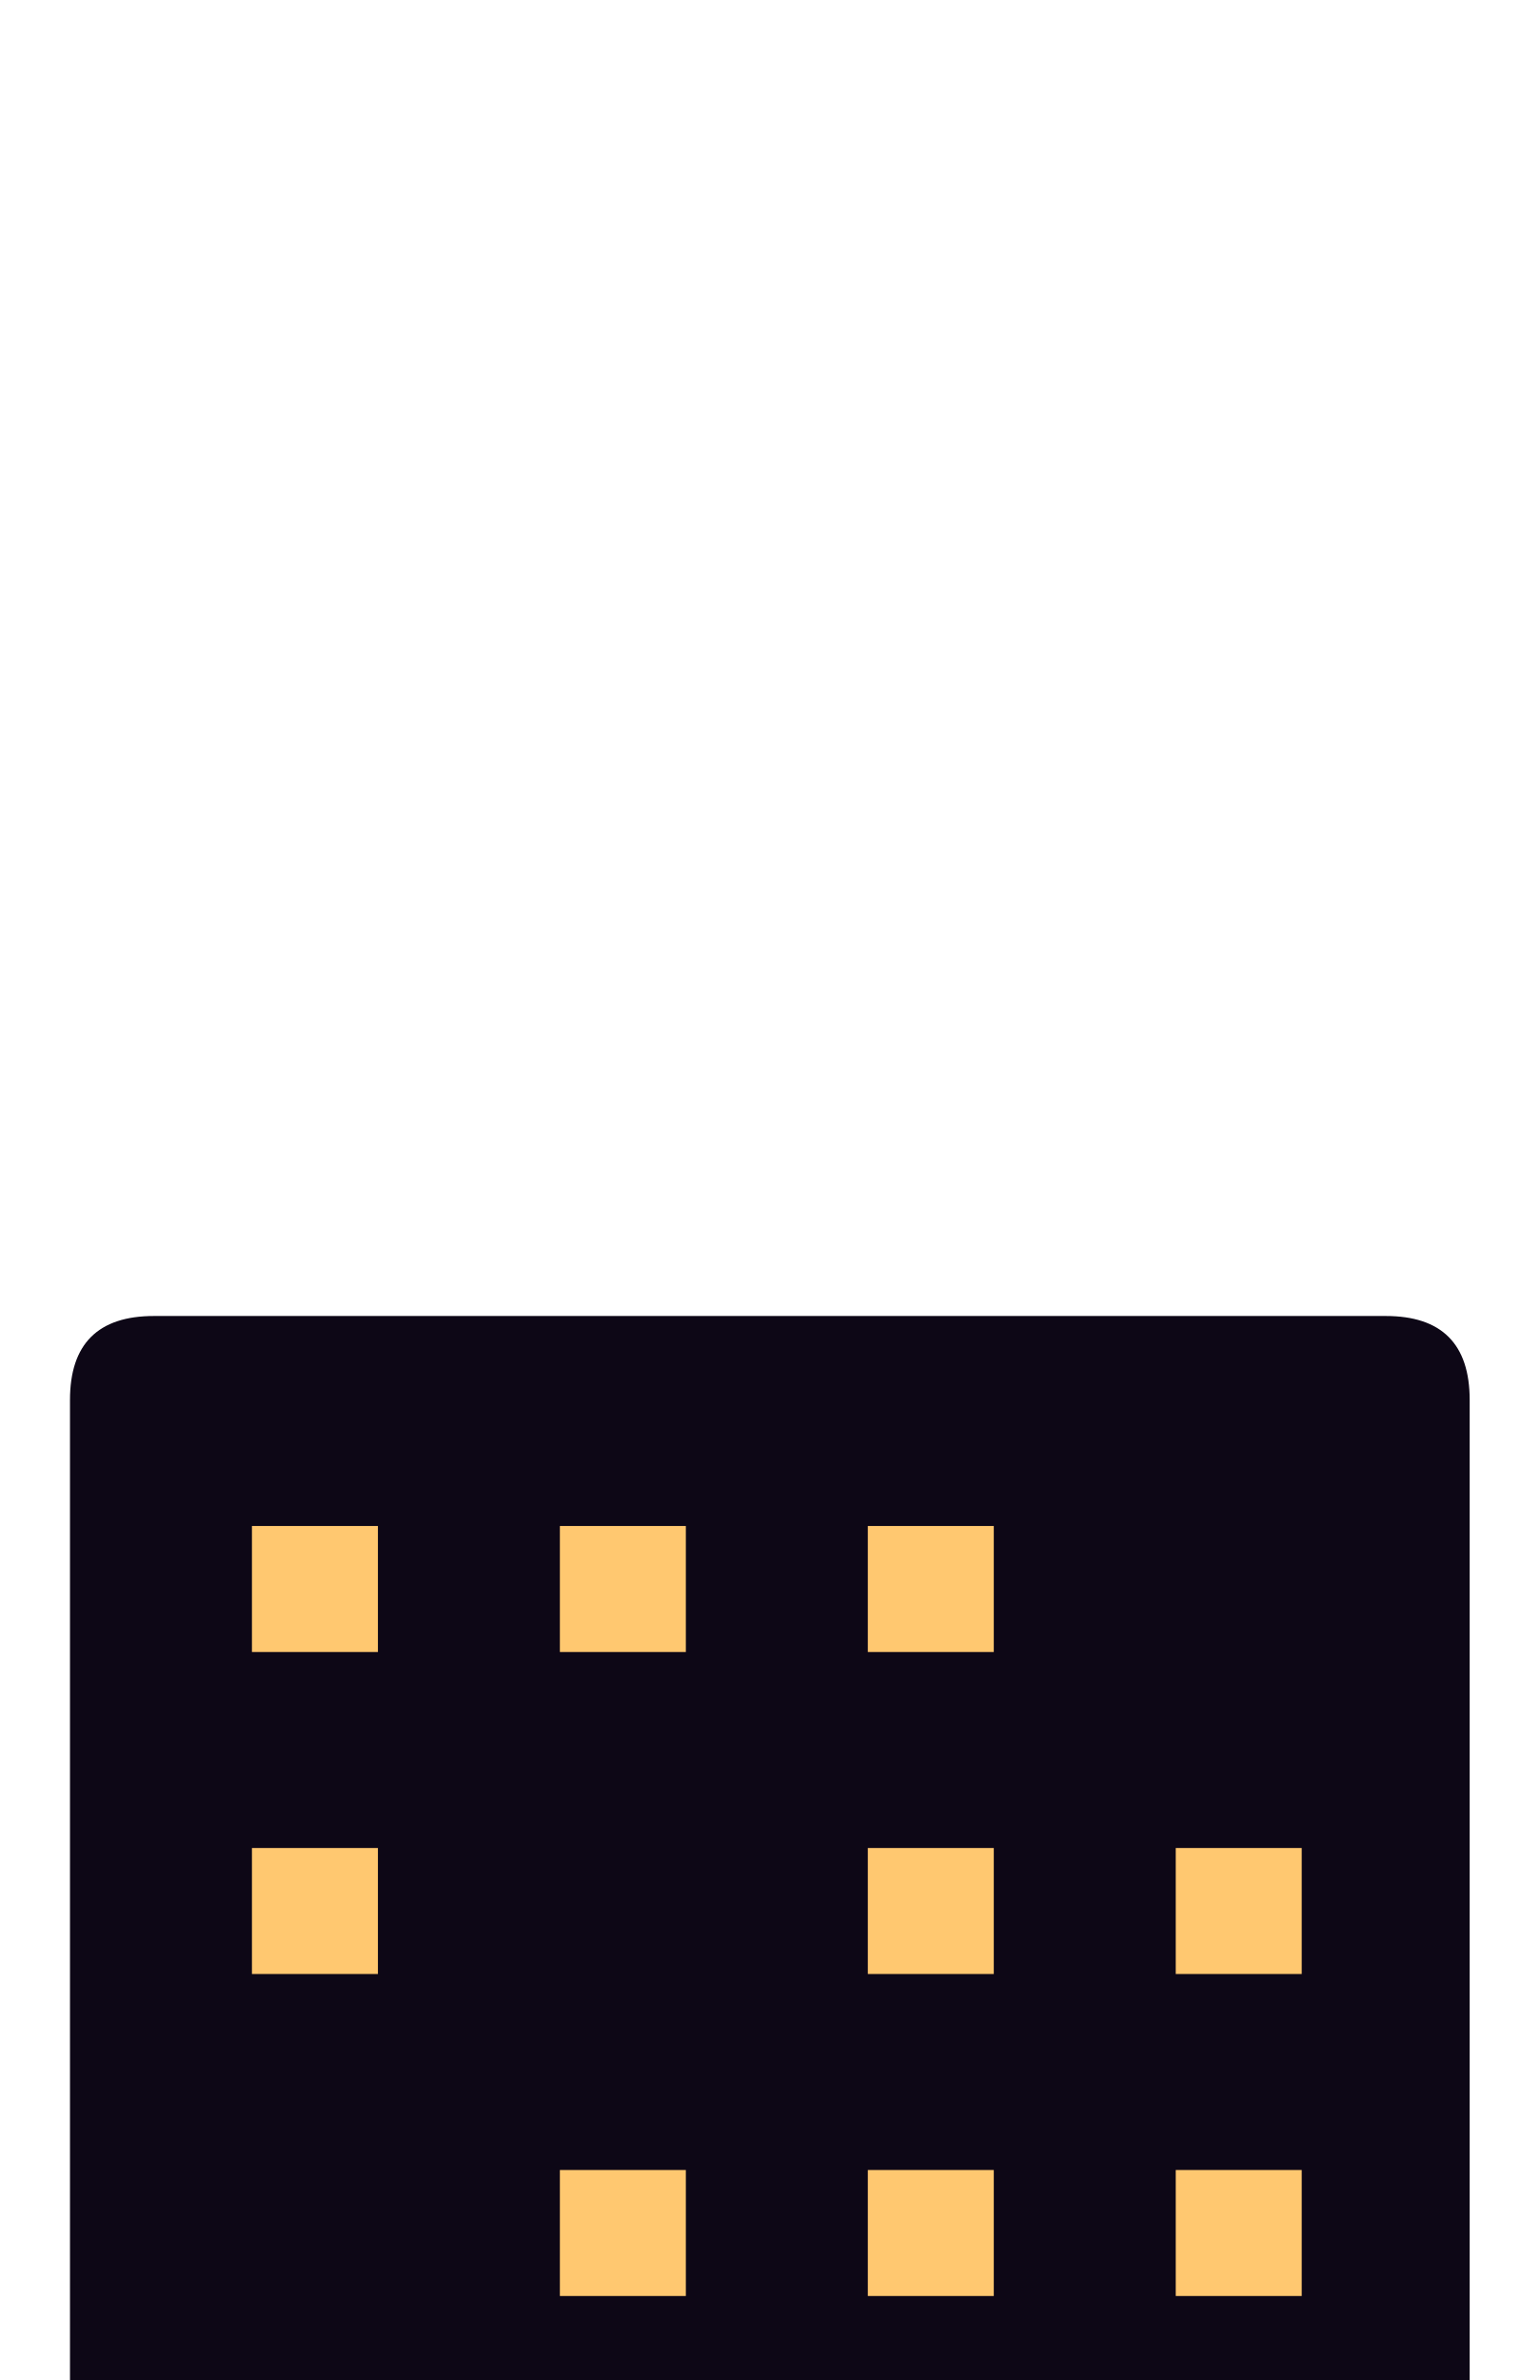
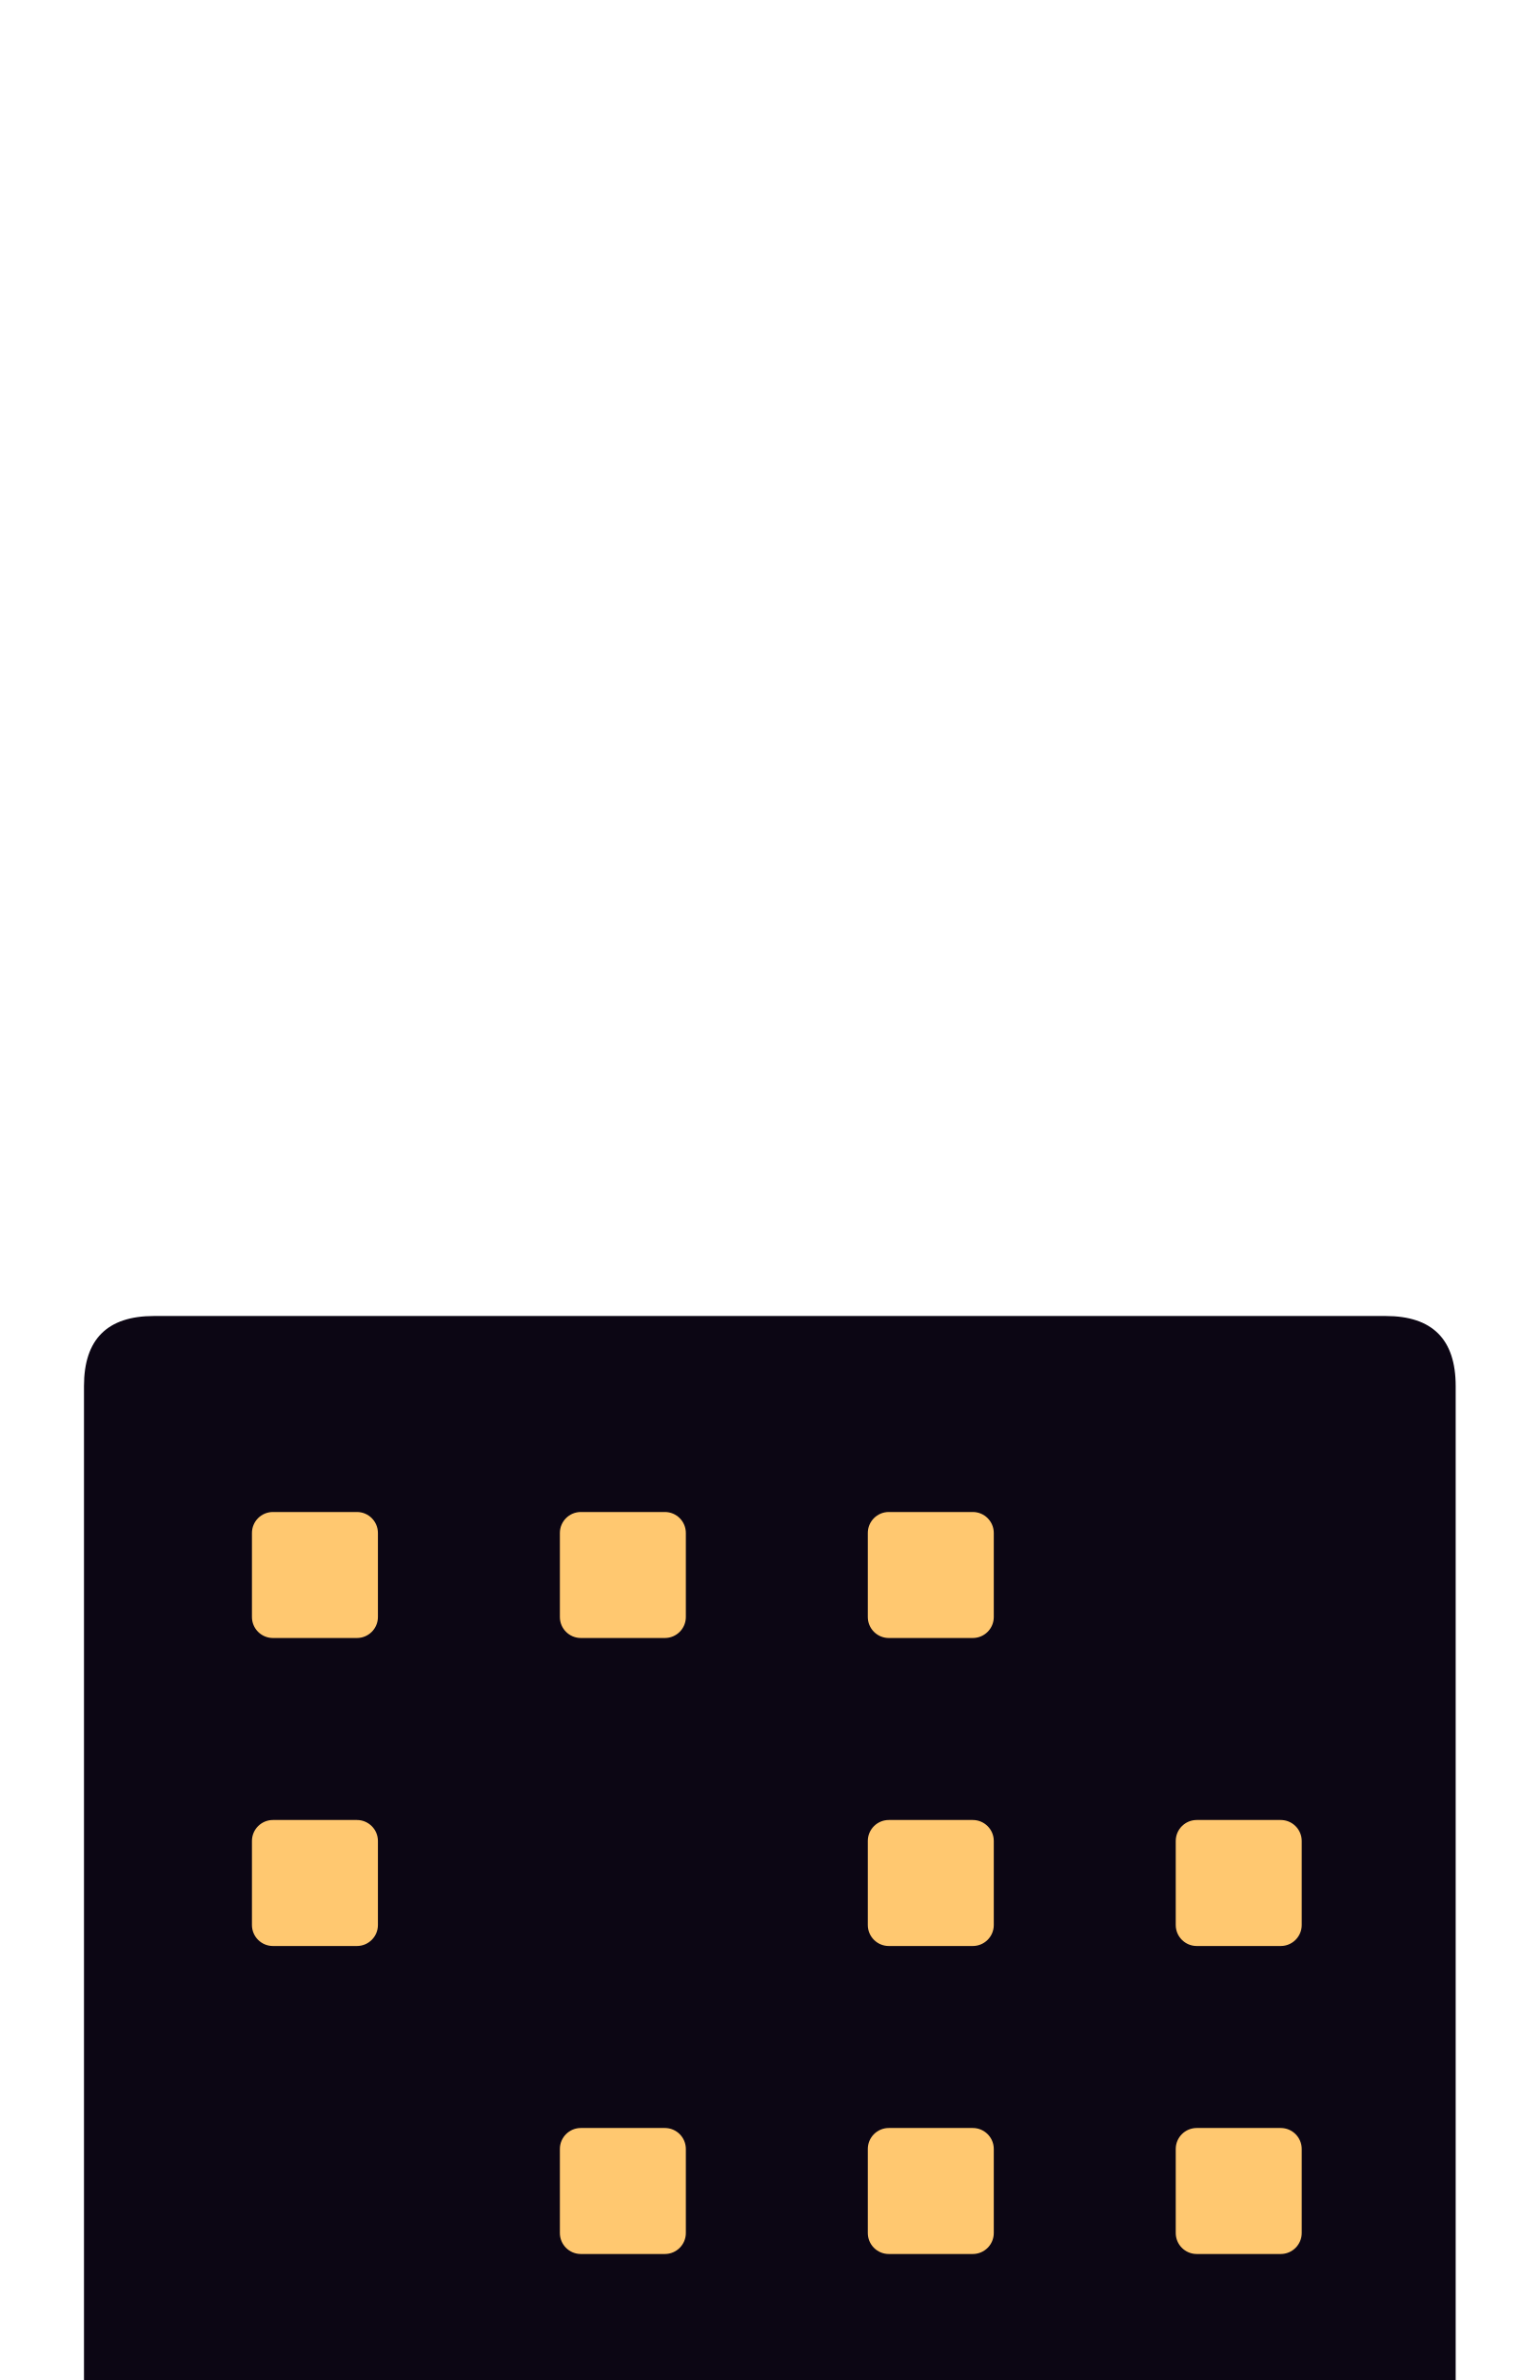
- <svg xmlns="http://www.w3.org/2000/svg" width="110" height="170" viewBox="0 0 110 170" role="img" aria-label="Plain flat-roof block">
-   <g data-part="silhouette">
-     <path d="M 5 170 V 100 Q 5 94 11 94 H 99 Q 105 94 105 100 V 170 Z" fill="#0D0716" />
-   </g>
-   <g data-part="windows">
-     <rect x="18" y="109" width="9" height="9" fill="#FFC870" />
-     <rect x="40" y="109" width="9" height="9" fill="#FFC870" />
-     <rect x="62" y="109" width="9" height="9" fill="#FFC870" />
-     <rect x="18" y="132" width="9" height="9" fill="#FFC870" />
-     <rect x="62" y="132" width="9" height="9" fill="#FFC870" />
-     <rect x="84" y="132" width="9" height="9" fill="#FFC870" />
-     <rect x="40" y="155" width="9" height="9" fill="#FFC870" />
-     <rect x="62" y="155" width="9" height="9" fill="#FFC870" />
-     <rect x="84" y="155" width="9" height="9" fill="#FFC870" />
+ <svg xmlns="http://www.w3.org/2000/svg" width="110" height="170" viewBox="0 0 110 170">
+   <path d="M 6 170 V 99 Q 6 94 11 94 H 99 Q 104 94 104 99 V 170 Z" fill="#0C0614" id="silhouette" />
+   <g id="windows" fill="#FFC870">
+     <rect x="18" y="108" width="9" height="9" rx="1.5" />
+     <rect x="40" y="108" width="9" height="9" rx="1.5" />
+     <rect x="62" y="108" width="9" height="9" rx="1.5" />
+     <rect x="18" y="130" width="9" height="9" rx="1.5" />
+     <rect x="62" y="130" width="9" height="9" rx="1.5" />
+     <rect x="84" y="130" width="9" height="9" rx="1.5" />
+     <rect x="40" y="152" width="9" height="9" rx="1.5" />
+     <rect x="62" y="152" width="9" height="9" rx="1.5" />
+     <rect x="84" y="152" width="9" height="9" rx="1.5" />
  </g>
</svg>
